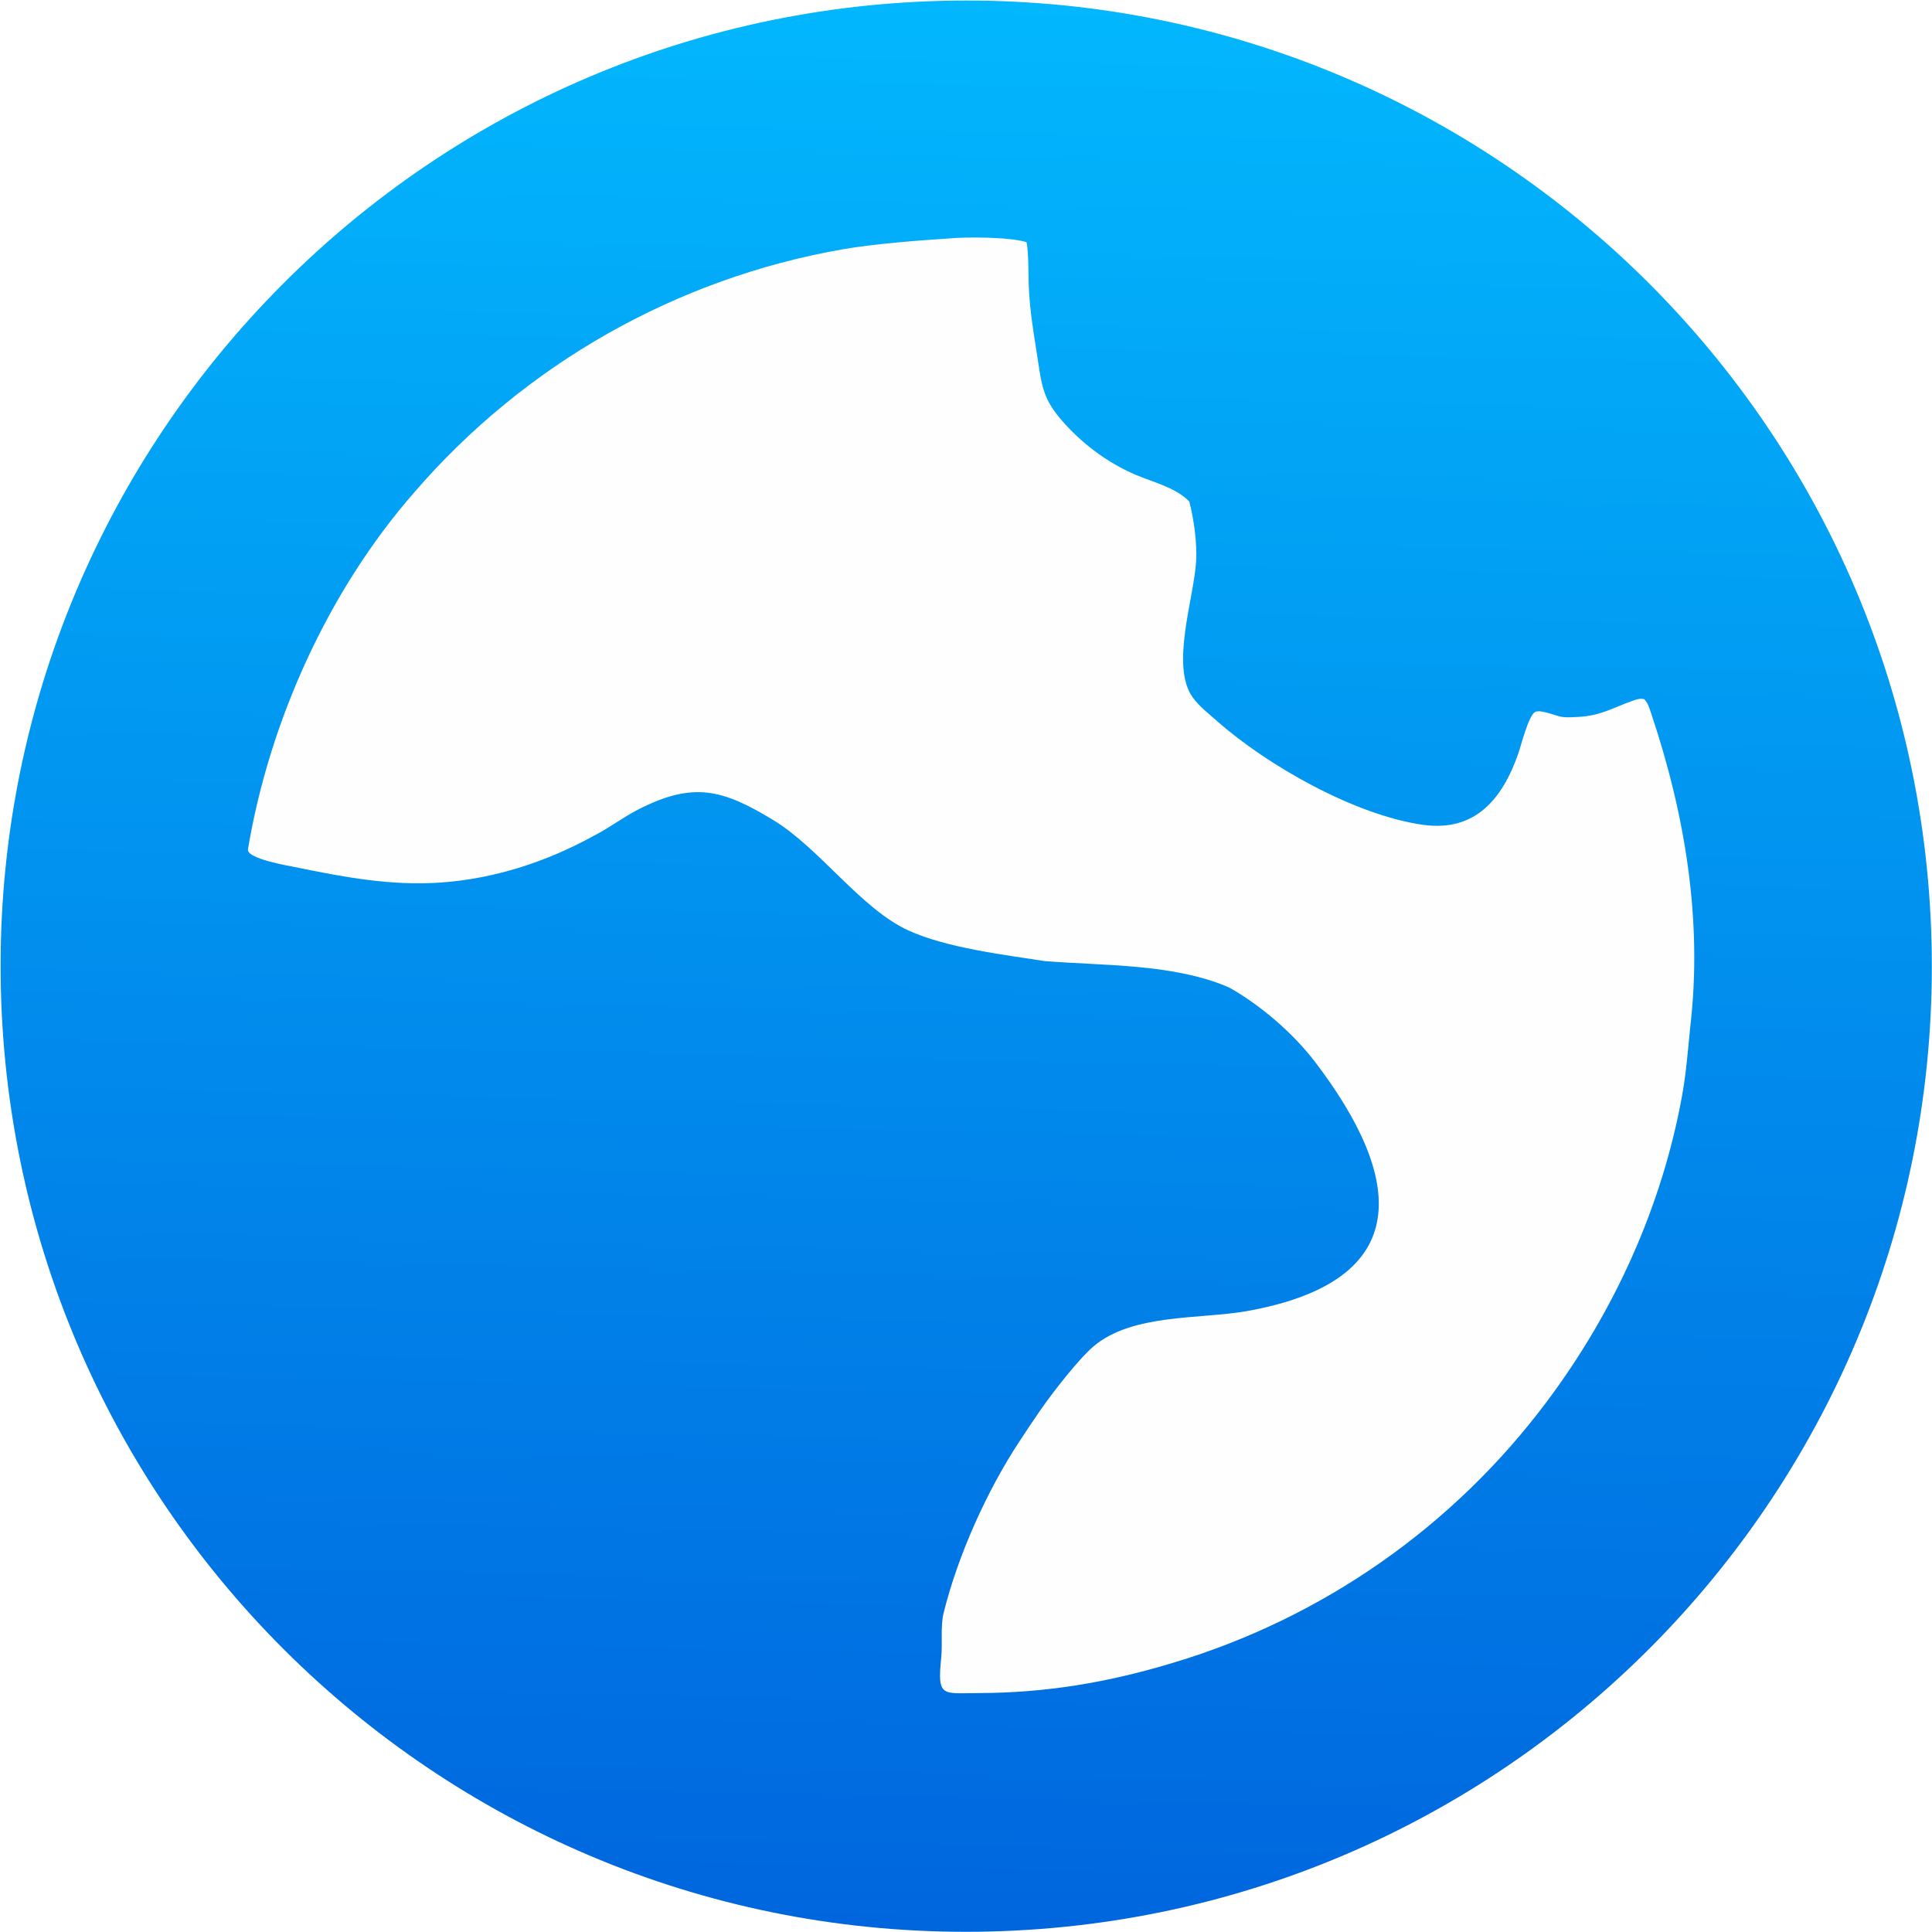
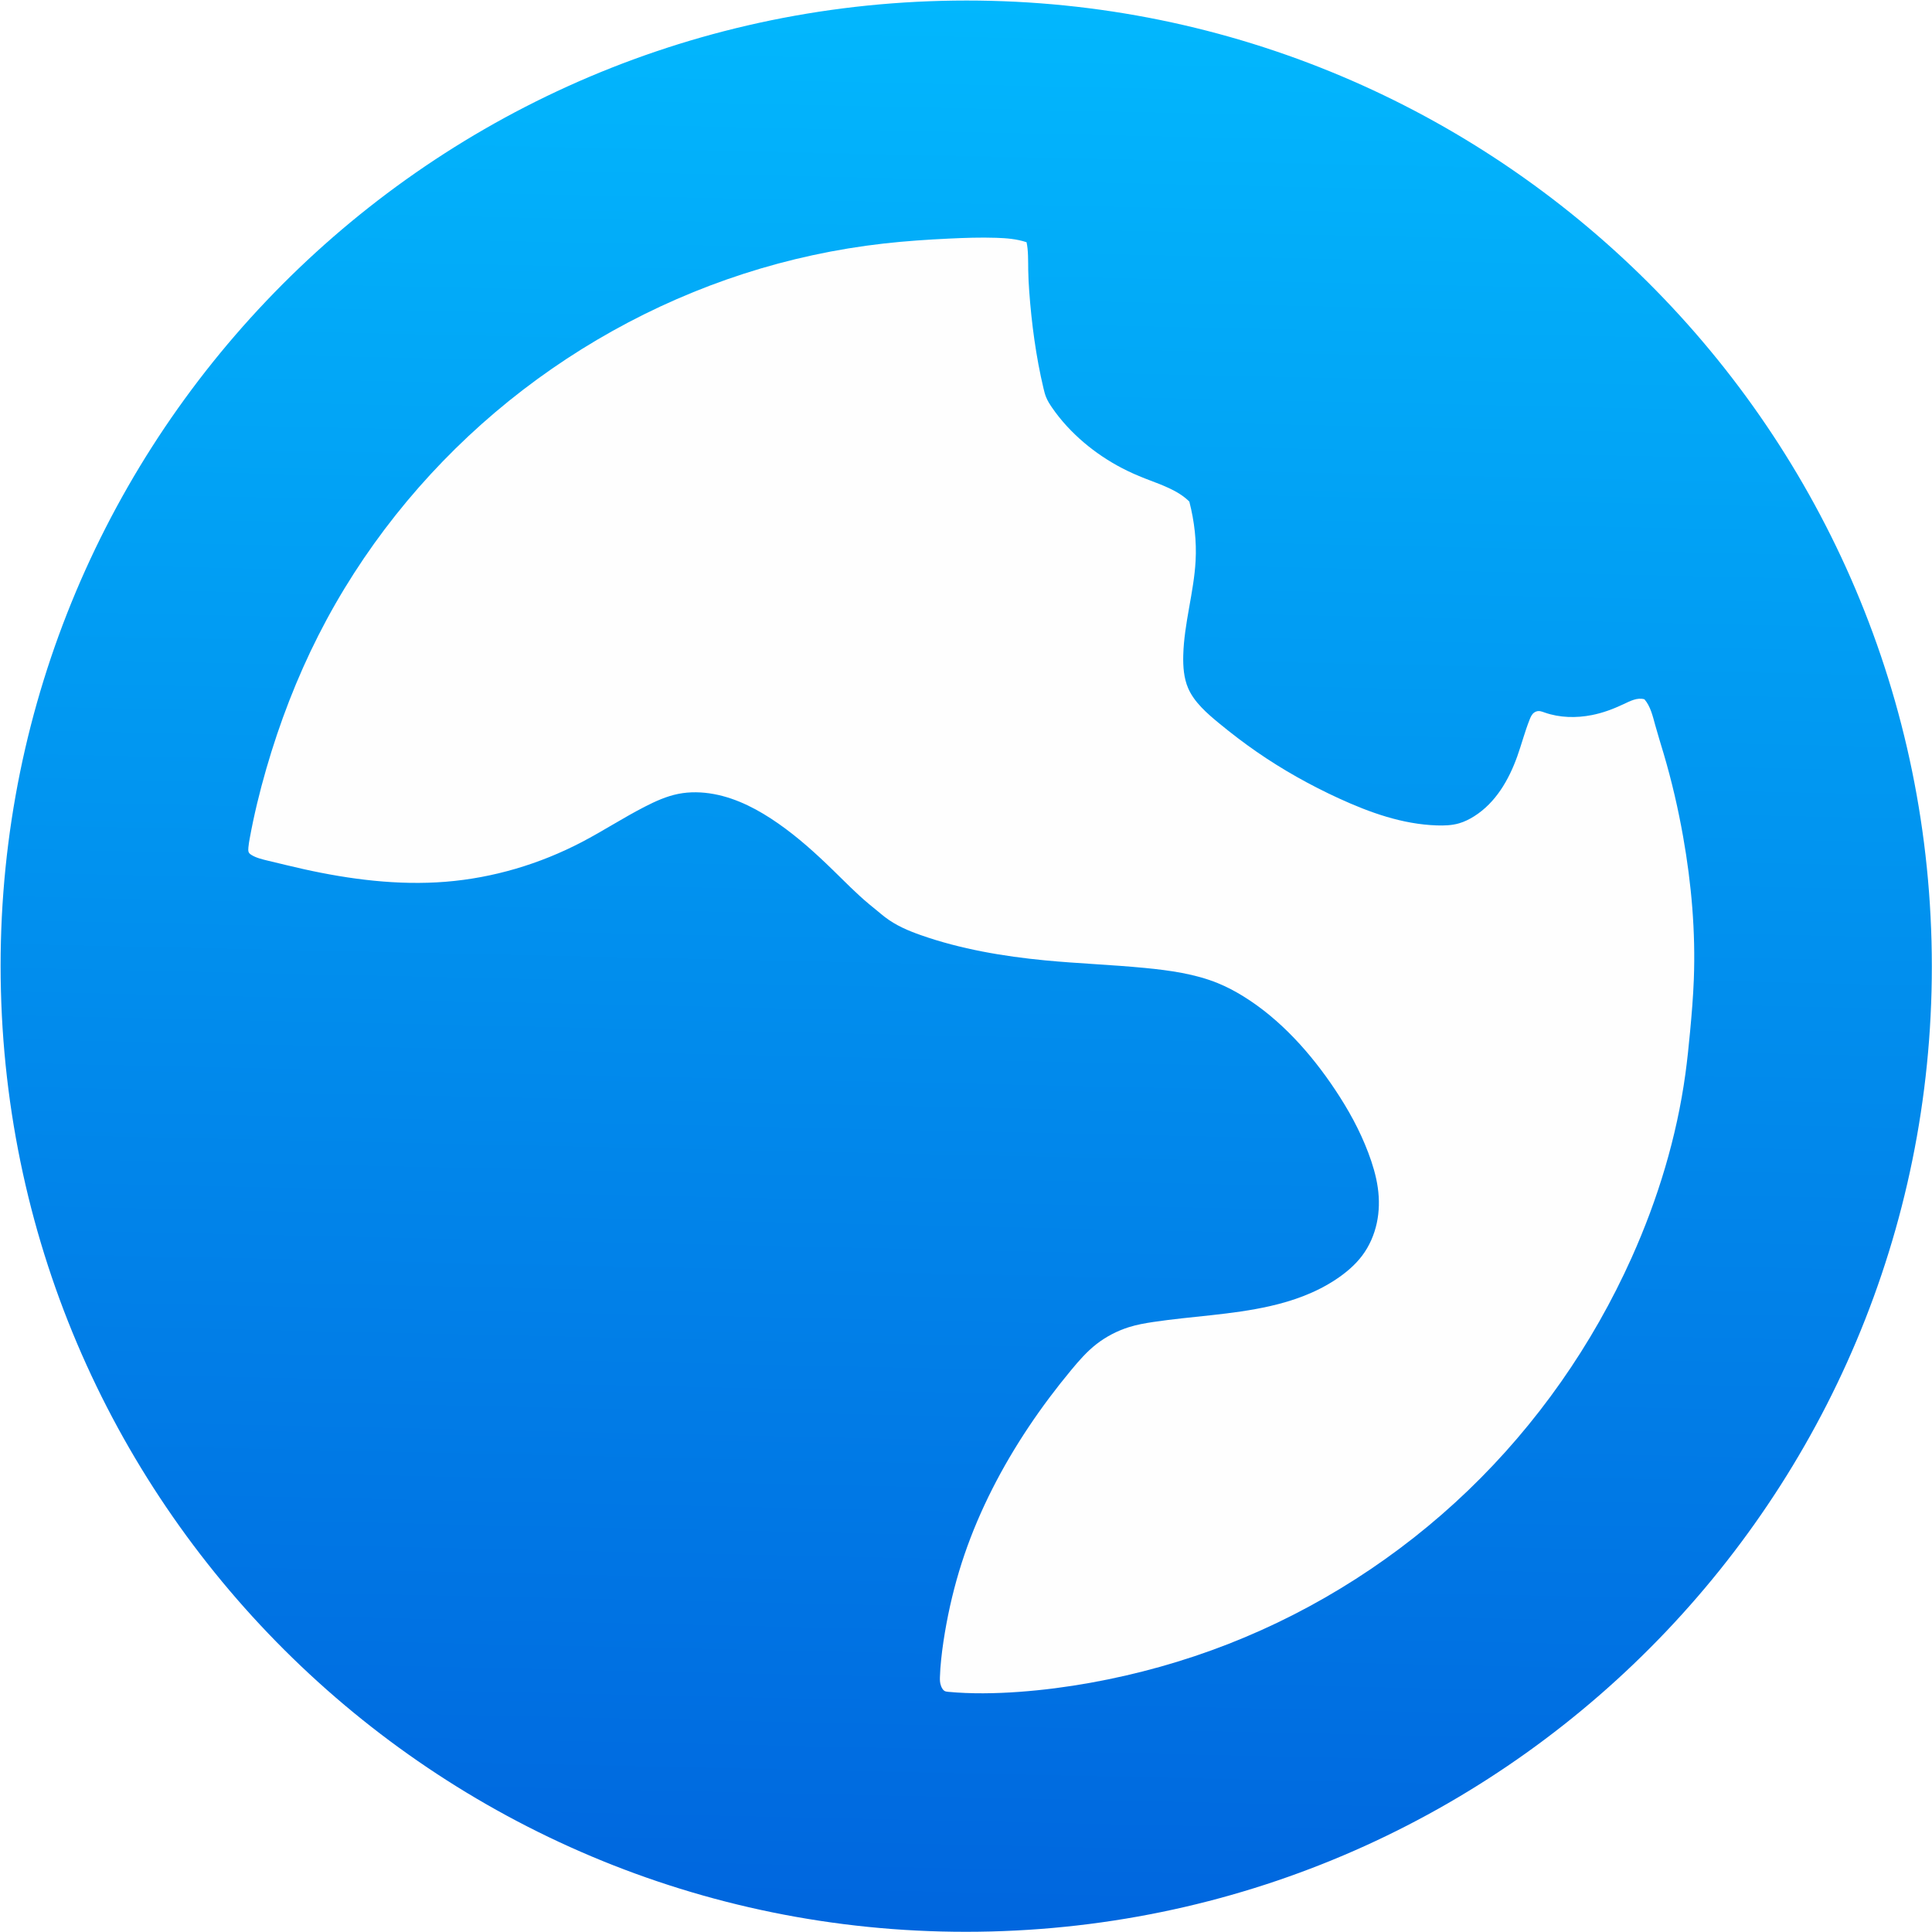
<svg xmlns="http://www.w3.org/2000/svg" width="1024" height="1024" viewBox="0 0 1024 1024">
  <g transform="translate(-51.3452 -51.62) scale(1.962739)">
    <defs>
      <linearGradient id="gradient_0" gradientUnits="userSpaceOnUse" x1="281.342" y1="546.85" x2="292.655" y2="26.777">
        <stop offset="0" stop-color="#0066DE" />
        <stop offset="1" stop-color="#02B7FD" />
      </linearGradient>
    </defs>
    <path fill="url(#gradient_0)" d="M280.41 26.53C424.37 22.85 544.07 136.56 547.75 280.53C551.44 424.49 437.74 544.19 293.77 547.88C149.8 551.58 30.1 437.86 26.41 293.89C22.72 149.92 136.44 30.22 280.41 26.53Z" />
-     <path fill="#FEFEFE" d="M282.55 90.68C287.08 90.23 299.15 90.3 303.37 91.71C303.99 94.47 303.83 101.53 304.02 104.67C304.36 110.33 305.07 115.01 305.95 120.47C307.61 130.81 307.29 134.1 314.75 141.88C317.61 144.87 320.79 147.53 324.22 149.84C326.91 151.64 329.75 153.19 332.71 154.47C337.51 156.5 343.38 157.89 347.04 161.46L347.33 161.75C348.58 166.64 349.44 172.85 349.16 177.87C348.61 187.79 342.13 206.16 348.26 214.65C350.03 217.09 352.6 219.06 354.85 221.05C368.45 233.06 392.11 246.46 410.4 249.03C424.48 251.01 431.85 242.12 436.16 229.8C436.92 227.62 438.87 219.7 440.65 218.6C442.07 217.72 446.28 219.66 447.97 219.9C449.26 220.09 450.79 219.97 452.09 219.91C458.41 219.62 461.46 217.51 467.16 215.49C468.19 215.12 469.15 214.82 470.23 215.14C471.22 216.28 471.52 217.41 471.99 218.78C481.16 246.05 485.97 274.74 482.61 303.49C481.98 309.67 481.52 315.95 480.41 322.07C474.99 352.05 462.06 380.55 443.81 404.86C418.57 438.6 383.16 463.32 342.79 475.37C325.35 480.63 308.79 483.43 290.59 483.5C280.52 483.53 279.22 484.8 280.34 473.81C280.71 470.14 280.08 465.49 280.99 461.81C284.84 446.25 292.74 428.75 301.44 415.55C303.27 412.74 305.14 409.96 307.04 407.2C310.33 402.46 317.25 393.49 321.37 389.95C331.83 380.96 350.29 382.59 362.87 380.35C408.61 372.19 405.24 344.31 381.1 312.83C375.32 305.31 366.67 297.81 358.11 292.98C343.21 286.49 324.16 287.11 308.25 285.83C297.15 284.11 281.7 282.25 271.42 277.54C258.64 271.68 247.52 255.38 235 247.77C221.31 239.45 213.41 237.29 198.53 244.89C194.31 247.04 190.86 249.78 186.67 251.91C173.92 258.97 159.81 263.58 145.24 264.62C131.85 265.57 119.08 263.18 106.03 260.49C104.24 260.12 92.68 258.22 93.12 255.63C98.9 221.04 114.87 185.69 138.08 159.2C167.92 124.64 208.8 101.47 253.78 93.61C262.02 92.17 274.08 91.23 282.55 90.68Z" />
+     <path fill="#FEFEFE" d="M303.37 91.71C303.868 93.927 303.784 96.714 303.824 99.264C303.855 101.248 303.961 103.089 304.095 104.958C304.708 113.51 305.92 122.664 307.948 131.174C308.141 131.986 308.342 132.792 308.652 133.556C309.054 134.551 309.639 135.476 310.261 136.38C315.029 143.308 321.929 148.973 329.232 152.757C331.189 153.771 333.176 154.65 335.276 155.478C339.497 157.142 344.181 158.601 347.33 161.75C348.713 167.161 349.305 172.447 349.021 177.747C348.571 186.171 345.91 194.628 345.689 203.242C345.609 206.322 345.842 209.422 347.003 212.125C348.616 215.88 352.019 218.868 355.392 221.639C358.764 224.409 362.105 226.961 365.574 229.359C372.513 234.156 379.962 238.339 387.721 241.899C396.116 245.751 404.873 248.875 414.122 249.194C416.153 249.264 418.207 249.199 420.162 248.633C421.602 248.215 422.988 247.526 424.265 246.718C430.078 243.038 433.603 236.904 435.881 230.555C437.059 227.269 437.904 223.926 439.238 220.574C439.53 219.839 439.847 219.103 440.551 218.657C440.707 218.558 440.881 218.474 441.053 218.416C441.834 218.155 442.553 218.457 443.285 218.715C447.352 220.147 451.843 220.222 456.01 219.403C458.913 218.832 461.659 217.828 464.497 216.493C466.383 215.605 468.31 214.571 470.23 215.14C471.837 216.99 472.443 219.574 473.128 222.075C473.852 224.72 474.664 227.273 475.423 229.839C477.605 237.222 479.341 244.715 480.679 252.281C482.924 264.96 484.053 277.844 483.565 290.748C483.385 295.495 482.986 300.245 482.542 304.983C482.187 308.767 481.803 312.542 481.287 316.299C478.937 333.413 473.855 350.127 466.781 365.899C456.208 389.469 441.185 410.934 422.604 428.783C404.023 446.632 381.884 460.863 357.824 470.259C345.794 474.957 333.285 478.447 320.607 480.724C314.268 481.863 307.888 482.698 301.41 483.169C294.932 483.639 288.357 483.745 282.186 483.162C281.8 483.125 281.416 483.086 281.089 482.834C280.762 482.582 280.493 482.117 280.314 481.674C279.955 480.79 279.957 479.997 279.978 479.206C280.022 477.623 280.145 476.048 280.31 474.455C280.64 471.268 281.135 468.009 281.732 464.802C282.927 458.388 284.529 452.184 286.602 446.112C290.749 433.968 296.781 422.352 303.936 411.64C307.514 406.285 311.372 401.155 315.491 396.192C317.551 393.71 319.676 391.27 322.248 389.265C324.82 387.261 327.84 385.693 330.91 384.719C333.12 384.017 335.355 383.623 337.618 383.285C347.928 381.742 358.806 381.347 369.073 379.015C375.333 377.592 381.366 375.45 386.804 371.869C389.522 370.078 392.092 367.927 394.028 365.34C395.965 362.753 397.268 359.731 397.946 356.598C398.624 353.465 398.676 350.222 398.22 347.009C397.763 343.795 396.798 340.611 395.645 337.568C393.34 331.481 390.286 325.958 386.727 320.612C380.17 310.762 371.899 301.512 361.891 295.331C359.695 293.975 357.414 292.766 355.02 291.791C348.891 289.295 342.018 288.332 335.296 287.683C326.21 286.806 317.399 286.504 308.445 285.648C297.108 284.564 285.543 282.591 274.892 278.849C271.461 277.643 268.125 276.254 265.06 273.898C264.388 273.381 263.728 272.817 263.088 272.287C262.307 271.64 261.555 271.043 260.813 270.424C257.431 267.605 254.252 264.342 251.026 261.198C246.392 256.682 241.66 252.411 236.37 248.711C231.079 245.011 225.23 241.884 218.896 240.724C215.729 240.145 212.44 240.057 209.303 240.685C206.166 241.312 203.18 242.656 200.284 244.143C194.49 247.118 189.054 250.67 183.337 253.66C171.903 259.641 159.347 263.374 146.534 264.41C133.721 265.446 120.65 263.784 108.137 260.999C105.008 260.302 101.915 259.536 98.652 258.755C97.021 258.365 95.347 257.971 94.062 257.171C93.741 256.971 93.444 256.745 93.307 256.406C93.17 256.067 93.194 255.614 93.232 255.181C93.308 254.316 93.445 253.531 93.587 252.745C94.73 246.463 96.262 240.163 98.058 233.943C101.651 221.504 106.302 209.387 112.136 197.885C123.803 174.881 140.201 154.334 159.863 137.652C179.525 120.97 202.45 108.153 227.009 100.221C239.289 96.255 251.977 93.511 264.827 92.061C270.693 91.399 276.593 91.007 282.469 90.726C286.717 90.523 290.953 90.377 295.205 90.519C297.955 90.61 300.712 90.822 303.37 91.71Z" />
  </g>
</svg>
